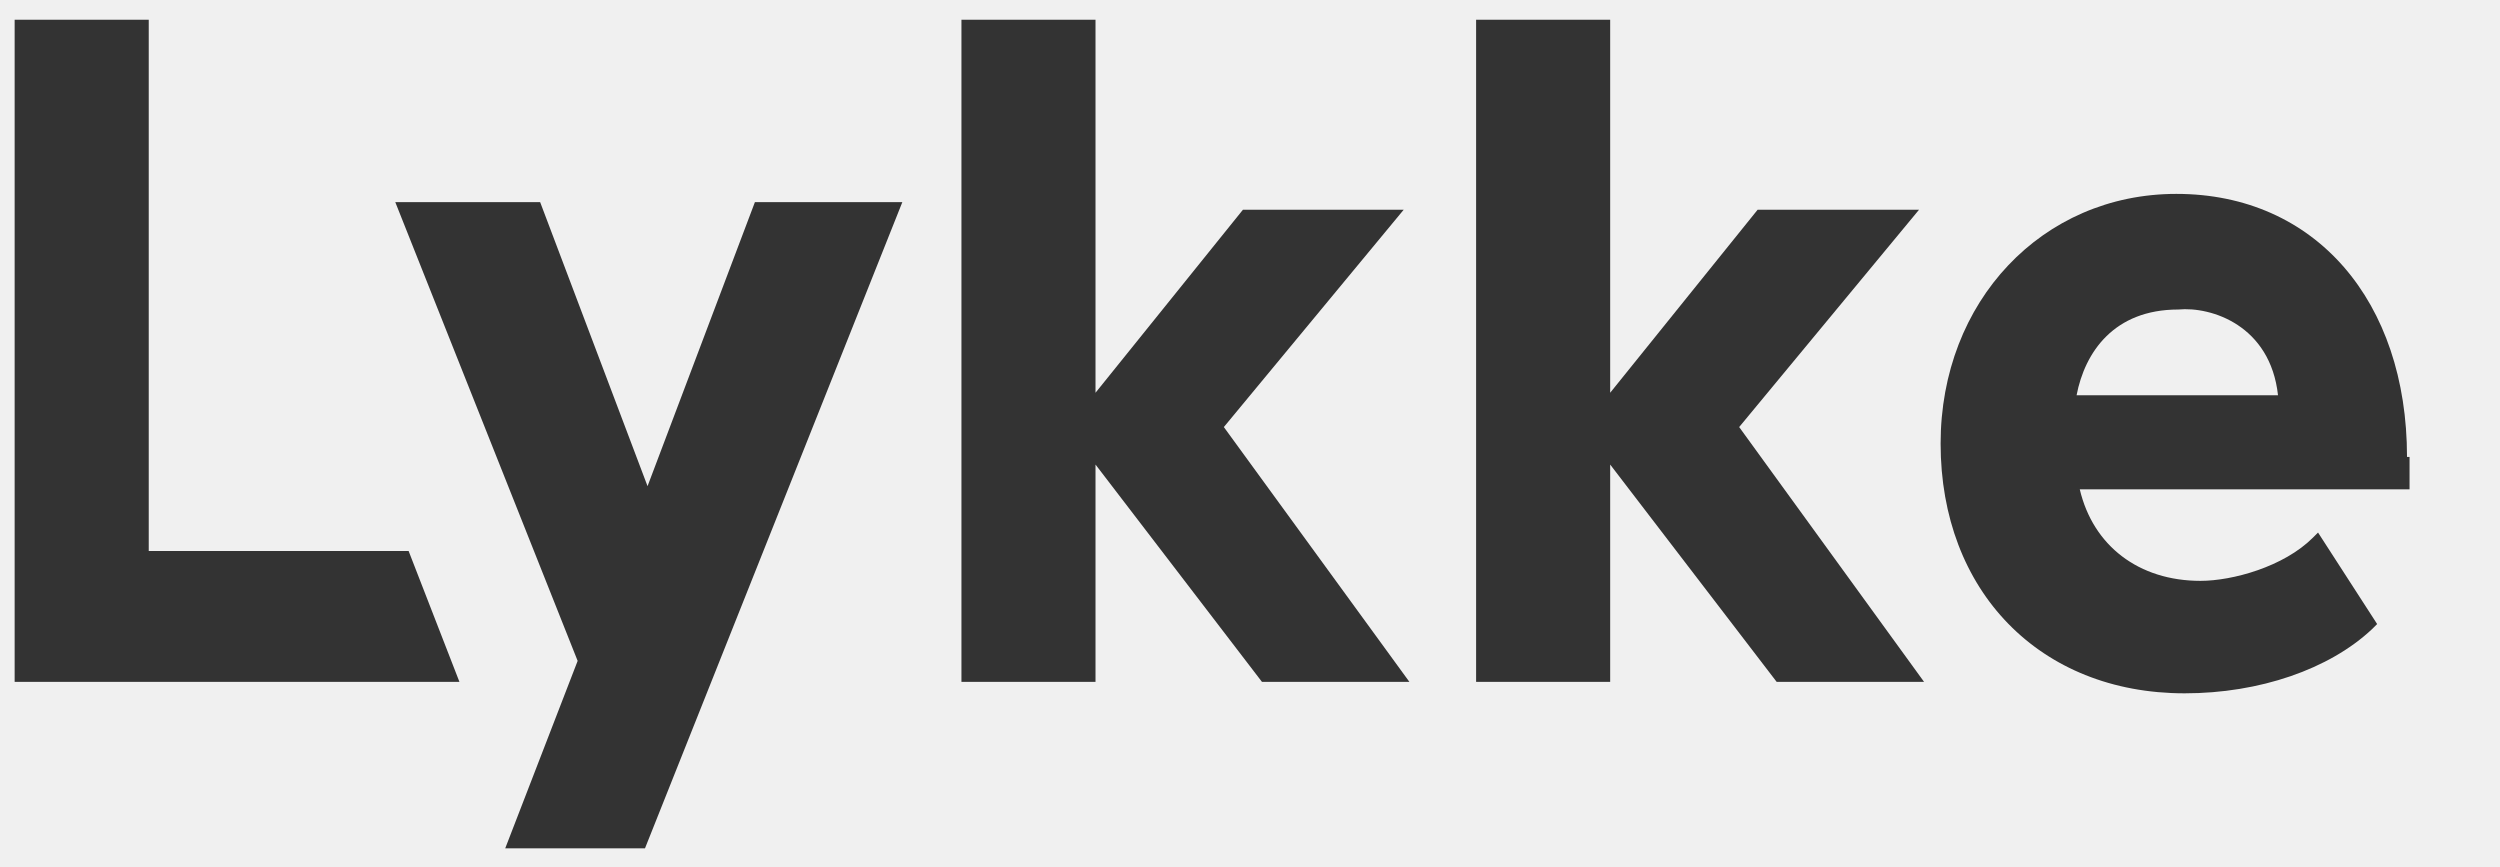
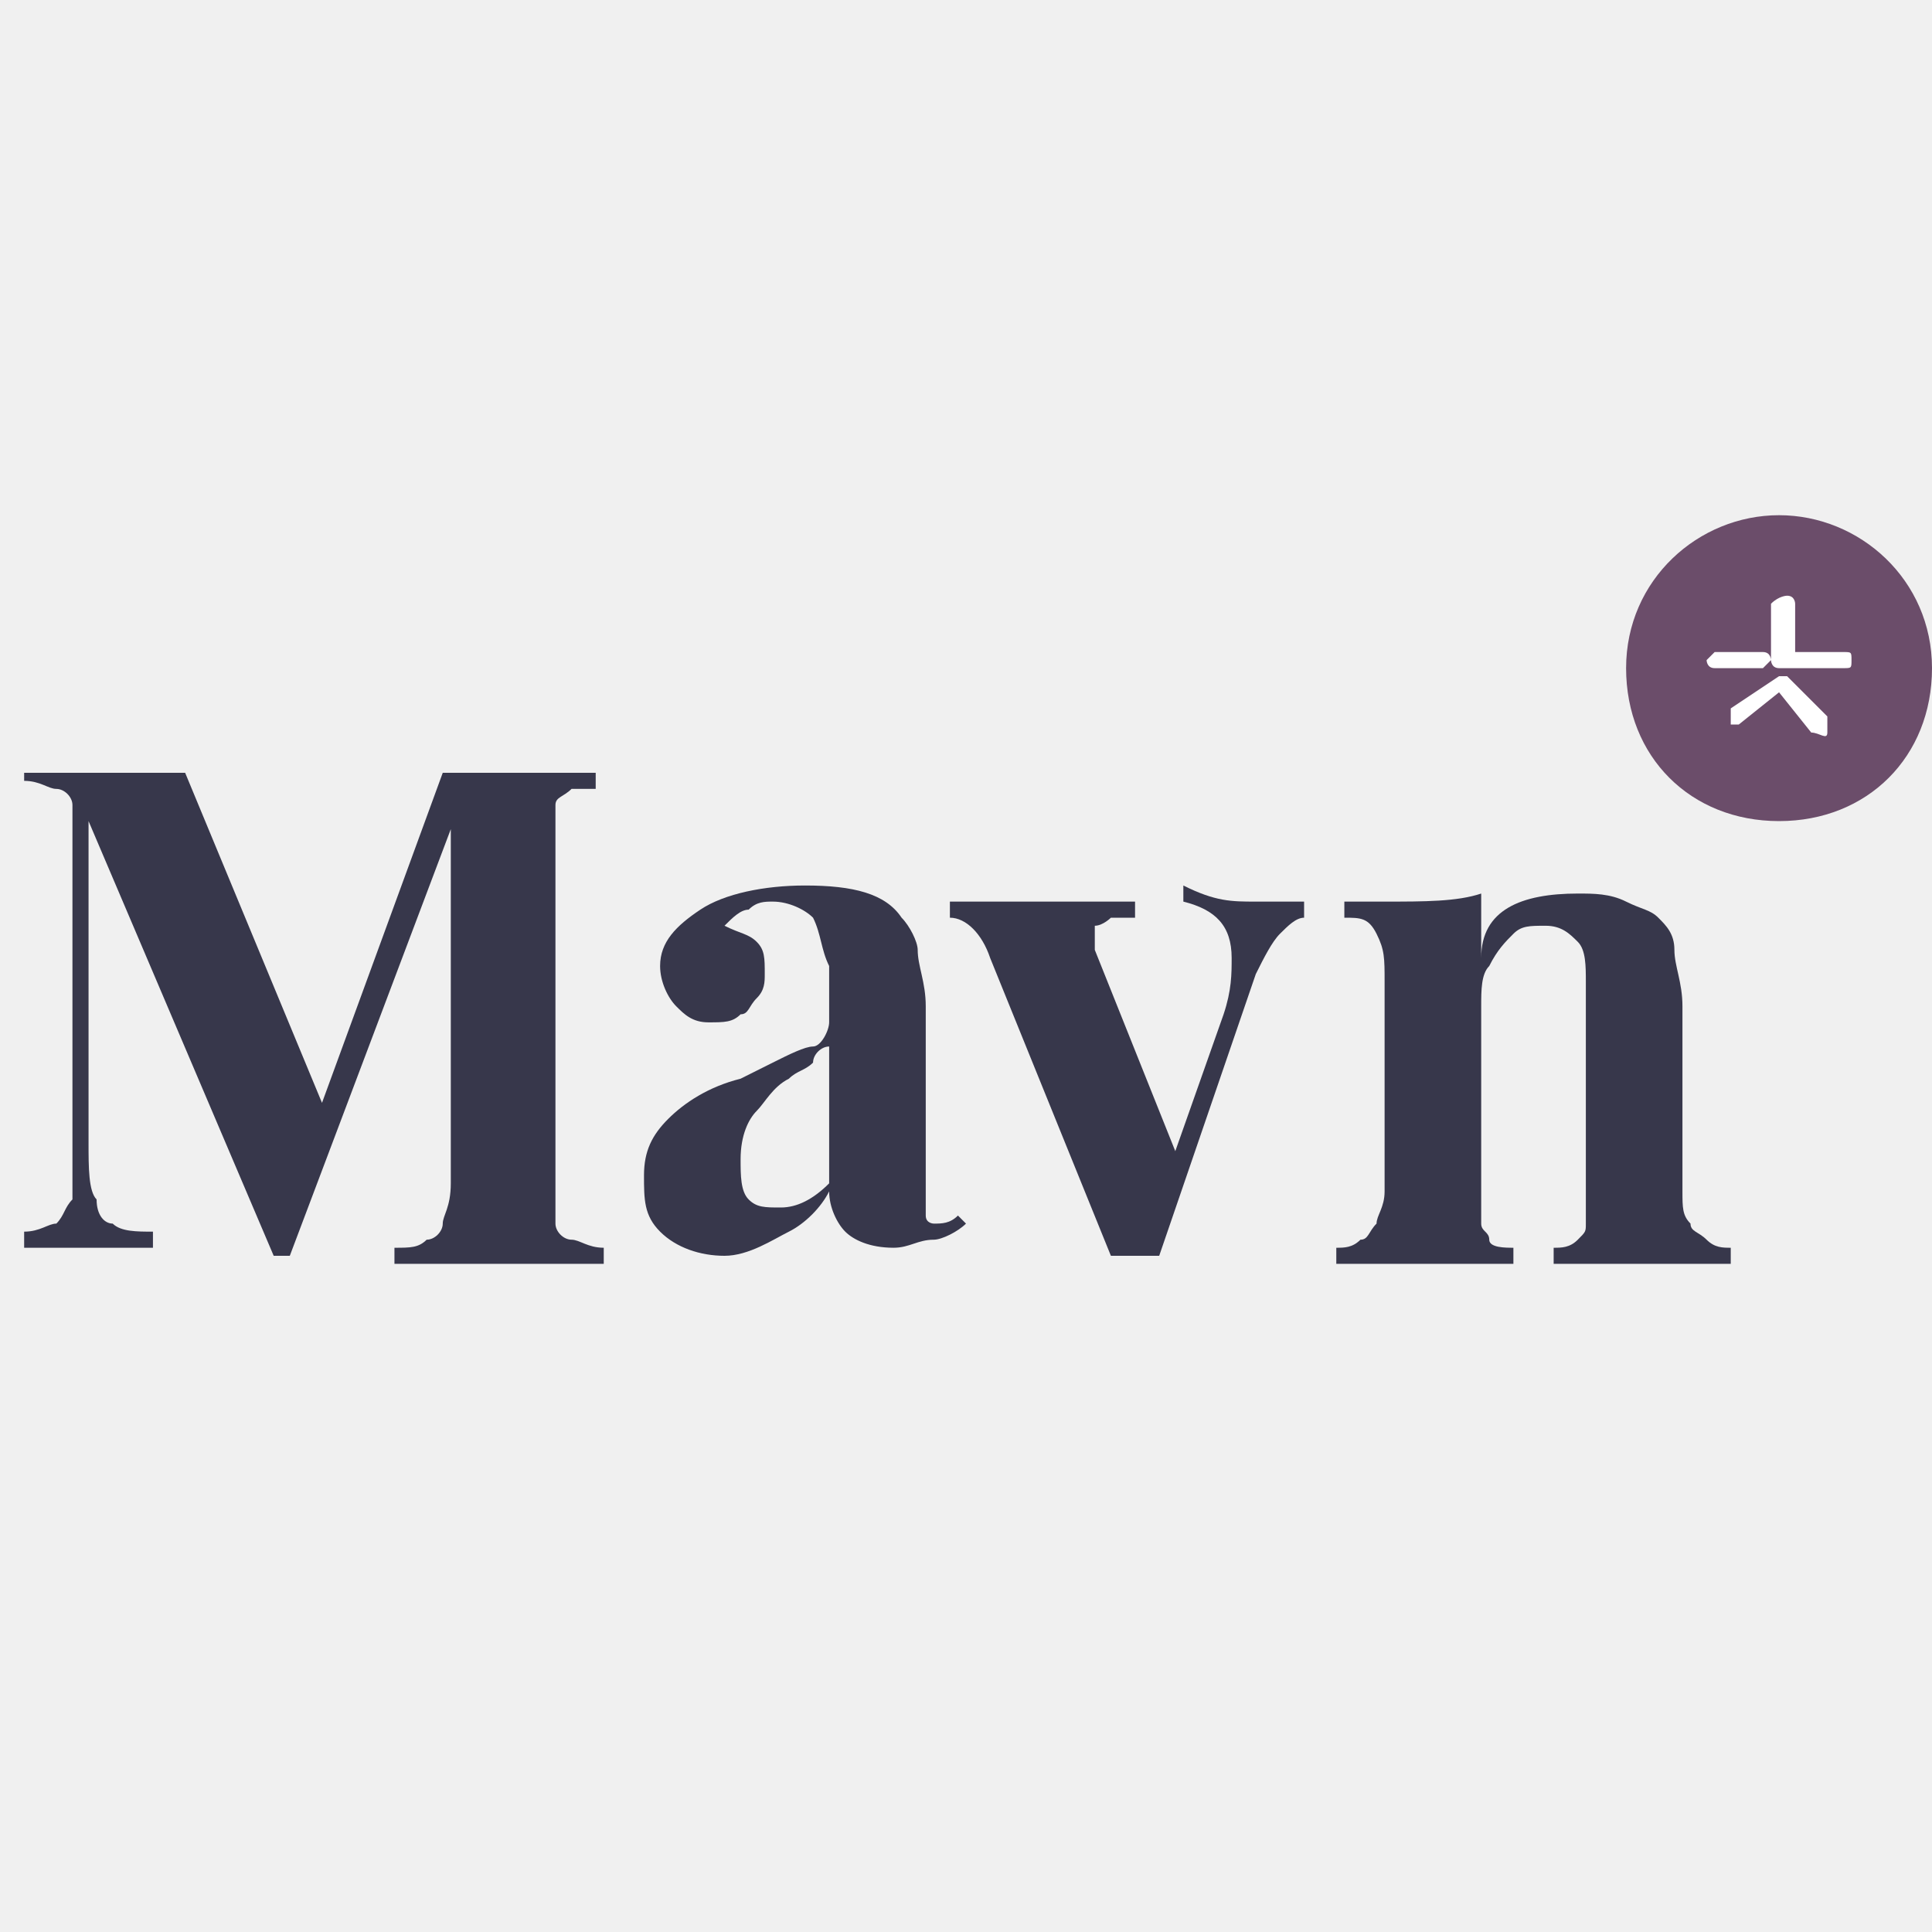
- <svg xmlns="http://www.w3.org/2000/svg" width="75px" height="26px" viewBox="0 0 75 26" version="1.1">
-   <g id="iPhone-8" stroke="none" stroke-width="1" fill="none" fill-rule="evenodd">
-     <g id="Group" fill="#333333">
-       <g id="logo_updated-copy_5_">
-         <g id="Group_5_">
-           <g id="Group" transform="translate(0.325306, 0.478681)">
-             <path d="M71.885,13.229 C71.885,8.559 69.14,5.338 64.965,5.338 C60.943,5.338 57.893,8.559 57.893,12.829 C57.893,17.252 60.867,20.321 65.213,20.321 C67.462,20.321 69.559,19.596 70.836,18.395 L70.989,18.243 L69.216,15.498 L69.063,15.65 C68.187,16.527 66.643,16.947 65.689,16.947 C63.84,16.947 62.468,15.898 62.068,14.202 L71.961,14.202 L71.961,13.229 L71.885,13.229 L71.885,13.229 Z M68.015,11.38 L61.972,11.38 C62.22,10.084 63.097,8.807 65.022,8.807 C66.013,8.712 67.786,9.283 68.015,11.38 L68.015,11.38 Z" id="Shape" />
-             <polygon id="Path" points="11.933 16.051 4.137 16.051 4.137 0.114 0.114 0.114 0.114 19.978 13.458 19.978" />
-             <polygon id="Path" points="57.397 19.978 51.85 12.333 57.245 5.814 52.403 5.814 47.98 11.304 47.98 0.114 43.958 0.114 43.958 19.978 47.98 19.978 47.98 13.458 52.975 19.978" />
-             <polygon id="Path" points="41.957 19.978 36.39 12.333 41.785 5.814 36.962 5.814 32.54 11.304 32.54 0.114 28.518 0.114 28.518 19.978 32.54 19.978 32.54 13.458 37.534 19.978" />
-             <polygon id="Path" points="22.322 5.585 19.101 14.106 15.879 5.585 11.533 5.585 17.004 19.348 14.831 24.972 19.024 24.972 26.745 5.585" />
-           </g>
-         </g>
-       </g>
-     </g>
+ <svg xmlns="http://www.w3.org/2000/svg" version="1.1" id="Layer_1" x="0px" y="0px" viewBox="0 0 24 24" style="enable-background:new 0 0 24 24;" xml:space="preserve">
+   <style type="text/css">
+ 	.st0{enable-background:new    ;}
+ 	.st1{fill:#37374B;}
+ 	.st2{fill:#6B4D6A;}
+ 	.st3{fill:#FFFFFF;}
+ </style>
+   <g class="st0">
+     <path class="st1" d="M7.1,9.8C7,9.9,6.9,9.9,6.9,10s0,0.2,0,0.5v4.2c0,0.2,0,0.4,0,0.5s0.1,0.2,0.2,0.2s0.2,0.1,0.4,0.1v0.2   c-0.3,0-0.8,0-1.3,0c-0.6,0-1,0-1.3,0v-0.2c0.2,0,0.3,0,0.4-0.1c0.1,0,0.2-0.1,0.2-0.2s0.1-0.2,0.1-0.5v-4.4l-2,5.3H3.4l-2.3-5.4v4   c0,0.3,0,0.6,0.1,0.7c0,0.2,0.1,0.3,0.2,0.3c0.1,0.1,0.3,0.1,0.5,0.1v0.2c-0.2,0-0.5,0-0.9,0c-0.3,0-0.6,0-0.7,0v-0.2   c0.2,0,0.3-0.1,0.4-0.1c0.1-0.1,0.1-0.2,0.2-0.3c0-0.1,0-0.4,0-0.6v-3.8c0-0.2,0-0.4,0-0.5c0-0.1-0.1-0.2-0.2-0.2   c-0.1,0-0.2-0.1-0.4-0.1V9.6c0.2,0,0.4,0,0.7,0c0.5,0,1,0,1.3,0L4,13.7l1.5-4.1h0.6c0.6,0,1,0,1.3,0v0.2C7.3,9.8,7.2,9.8,7.1,9.8z" />
+     <path class="st1" d="M10.1,11.4c-0.1-0.1-0.3-0.2-0.5-0.2c-0.1,0-0.2,0-0.3,0.1c-0.1,0-0.2,0.1-0.3,0.2c0.2,0.1,0.3,0.1,0.4,0.2   s0.1,0.2,0.1,0.4c0,0.1,0,0.2-0.1,0.3c-0.1,0.1-0.1,0.2-0.2,0.2c-0.1,0.1-0.2,0.1-0.4,0.1c-0.2,0-0.3-0.1-0.4-0.2s-0.2-0.3-0.2-0.5   c0-0.3,0.2-0.5,0.5-0.7c0.3-0.2,0.8-0.3,1.3-0.3c0.6,0,1,0.1,1.2,0.4c0.1,0.1,0.2,0.3,0.2,0.4c0,0.2,0.1,0.4,0.1,0.7v2.3   c0,0.1,0,0.2,0,0.3c0,0.1,0.1,0.1,0.1,0.1c0.1,0,0.2,0,0.3-0.1l0.1,0.1c-0.1,0.1-0.3,0.2-0.4,0.2c-0.2,0-0.3,0.1-0.5,0.1   c-0.3,0-0.5-0.1-0.6-0.2c-0.1-0.1-0.2-0.3-0.2-0.5c-0.1,0.2-0.3,0.4-0.5,0.5S9.3,15.6,9,15.6c-0.3,0-0.6-0.1-0.8-0.3S8,14.9,8,14.6   c0-0.3,0.1-0.5,0.3-0.7c0.2-0.2,0.5-0.4,0.9-0.5c0,0,0.2-0.1,0.4-0.2C9.8,13.1,10,13,10.1,13s0.2-0.2,0.2-0.3V12   C10.2,11.8,10.2,11.6,10.1,11.4z M10.1,13.2c-0.1,0.1-0.2,0.1-0.3,0.2c-0.2,0.1-0.3,0.3-0.4,0.4s-0.2,0.3-0.2,0.6   c0,0.2,0,0.4,0.1,0.5C9.4,15,9.5,15,9.7,15c0.2,0,0.4-0.1,0.6-0.3V13C10.2,13,10.1,13.1,10.1,13.2z" />
+     <path class="st1" d="M15.6,11.2c0.3,0,0.5,0,0.6,0v0.2c-0.1,0-0.2,0.1-0.3,0.2c-0.1,0.1-0.2,0.3-0.3,0.5l-1.2,3.5   c-0.1,0-0.2,0-0.3,0c-0.1,0-0.2,0-0.3,0l-1.5-3.7c-0.1-0.3-0.3-0.5-0.5-0.5v-0.2c0.4,0,0.8,0,1.2,0c0.4,0,0.7,0,1.1,0v0.2   c-0.2,0-0.3,0-0.3,0s-0.1,0.1-0.2,0.1c0,0.1,0,0.2,0,0.3l1,2.5l0.6-1.7c0.1-0.3,0.1-0.5,0.1-0.7c0-0.4-0.2-0.6-0.6-0.7v-0.2   C15.1,11.2,15.3,11.2,15.6,11.2z" />
+     <path class="st1" d="M19.6,11.1c0.2,0,0.4,0,0.6,0.1s0.3,0.1,0.4,0.2s0.2,0.2,0.2,0.4c0,0.2,0.1,0.4,0.1,0.7v2.3   c0,0.2,0,0.3,0.1,0.4c0,0.1,0.1,0.1,0.2,0.2s0.2,0.1,0.3,0.1v0.2c-0.6,0-0.9,0-1.1,0c-0.2,0-0.5,0-1.1,0v-0.2c0.1,0,0.2,0,0.3-0.1   s0.1-0.1,0.1-0.2c0-0.1,0-0.2,0-0.4v-2.6c0-0.2,0-0.4-0.1-0.5s-0.2-0.2-0.4-0.2c-0.2,0-0.3,0-0.4,0.1c-0.1,0.1-0.2,0.2-0.3,0.4   c-0.1,0.1-0.1,0.3-0.1,0.5v2.3c0,0.2,0,0.3,0,0.4c0,0.1,0.1,0.1,0.1,0.2s0.2,0.1,0.3,0.1v0.2c-0.5,0-0.9,0-1,0c-0.2,0-0.6,0-1.2,0   v-0.2c0.1,0,0.2,0,0.3-0.1c0.1,0,0.1-0.1,0.2-0.2c0-0.1,0.1-0.2,0.1-0.4v-2.6c0-0.3,0-0.4-0.1-0.6s-0.2-0.2-0.4-0.2v-0.2   c0.2,0,0.4,0,0.5,0c0.5,0,0.9,0,1.2-0.1v0.8C18.4,11.3,18.9,11.1,19.6,11.1z" />
+   </g>
+   <g id="Group-3" transform="translate(87, 0)">
+     <path id="Oval" class="st2" d="M-64.9,6.4c1,0,1.9,0.8,1.9,1.9s-0.8,1.9-1.9,1.9s-1.9-0.8-1.9-1.9S-65.9,6.4-64.9,6.4z" />
+     <path id="Combined-Shape" class="st3" d="M-64.9,8.4c0,0,0.1,0,0.1,0l0,0l0.5,0.5c0,0,0,0.1,0,0.2s-0.1,0-0.2,0l0,0l-0.4-0.5   l-0.5,0.4c0,0-0.1,0-0.1,0l0,0c0,0,0-0.1,0-0.2l0,0L-64.9,8.4C-64.9,8.4-64.9,8.4-64.9,8.4L-64.9,8.4z M-65.1,8.1   c0.1,0,0.1,0.1,0.1,0.1s-0.1,0.1-0.1,0.1l0,0h-0.6c-0.1,0-0.1-0.1-0.1-0.1s0.1-0.1,0.1-0.1l0,0H-65.1z M-64.8,7.4   c0.1,0,0.1,0.1,0.1,0.1l0,0v0.6h0.6c0.1,0,0.1,0,0.1,0.1v0c0,0.1,0,0.1-0.1,0.1l0,0h-0.8c0,0,0,0,0,0c-0.1,0-0.1-0.1-0.1-0.1l0,0   V7.5C-64.9,7.4-64.8,7.4-64.8,7.4z" />
  </g>
</svg>
